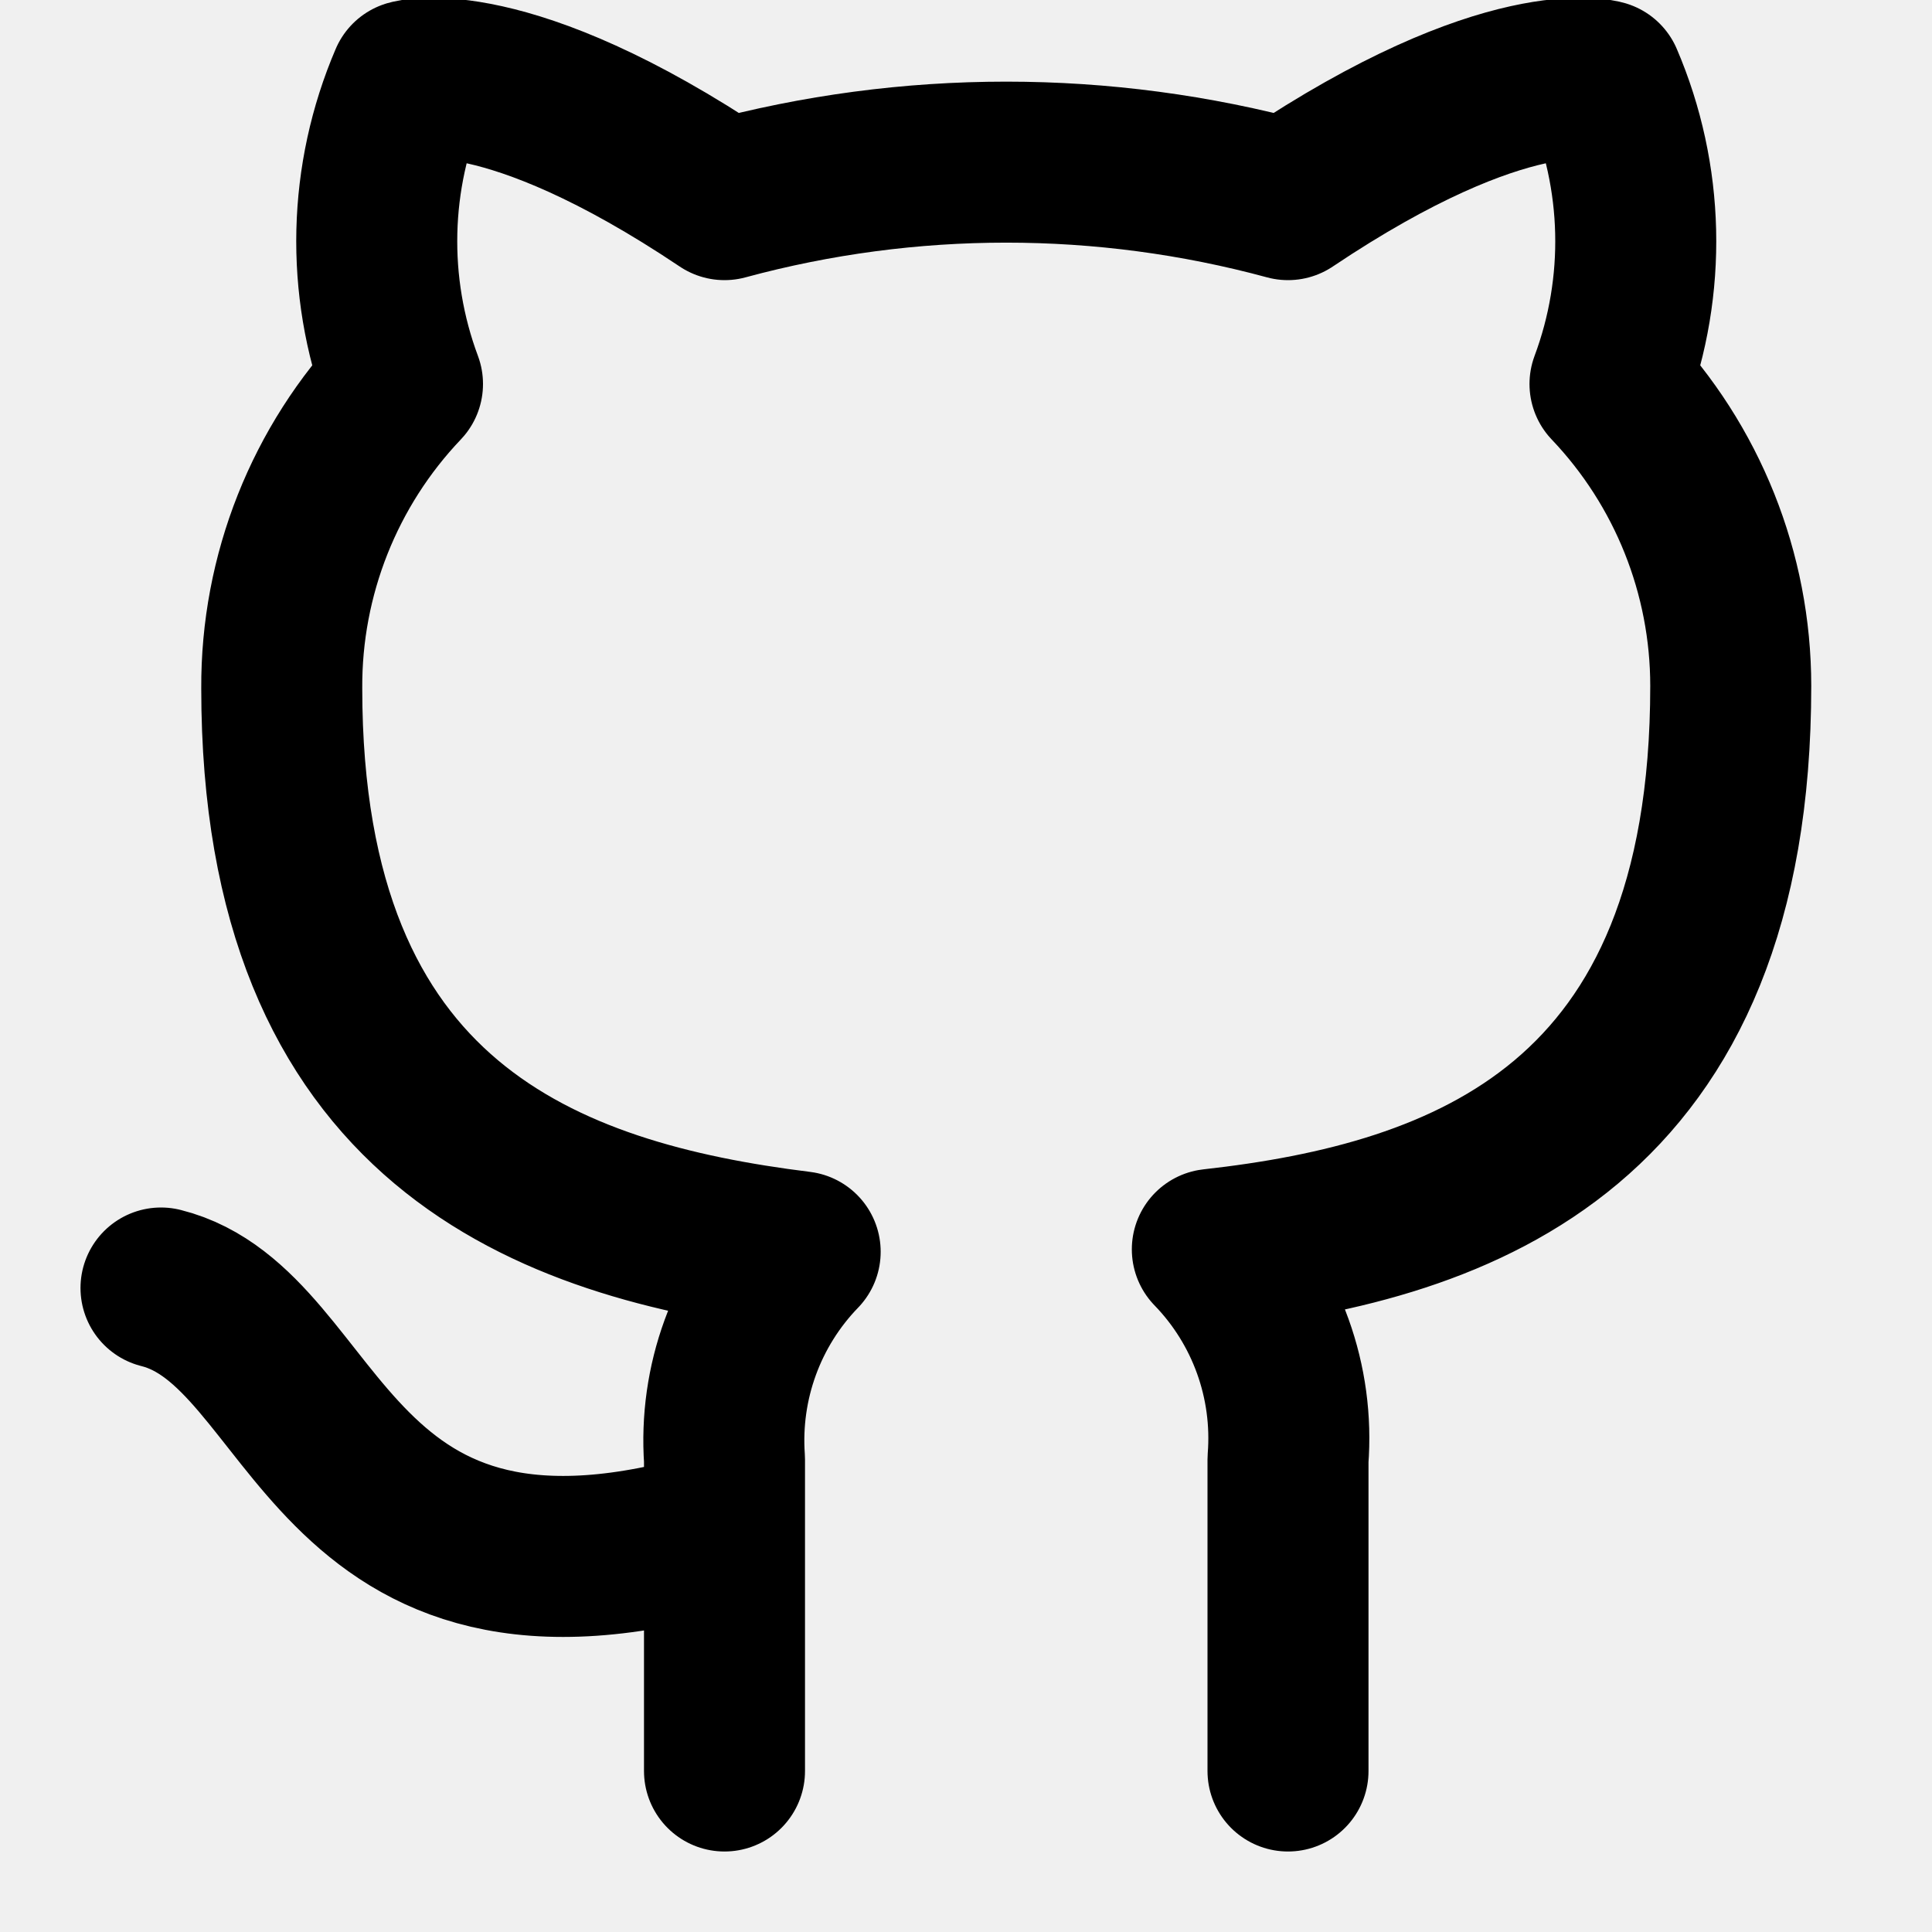
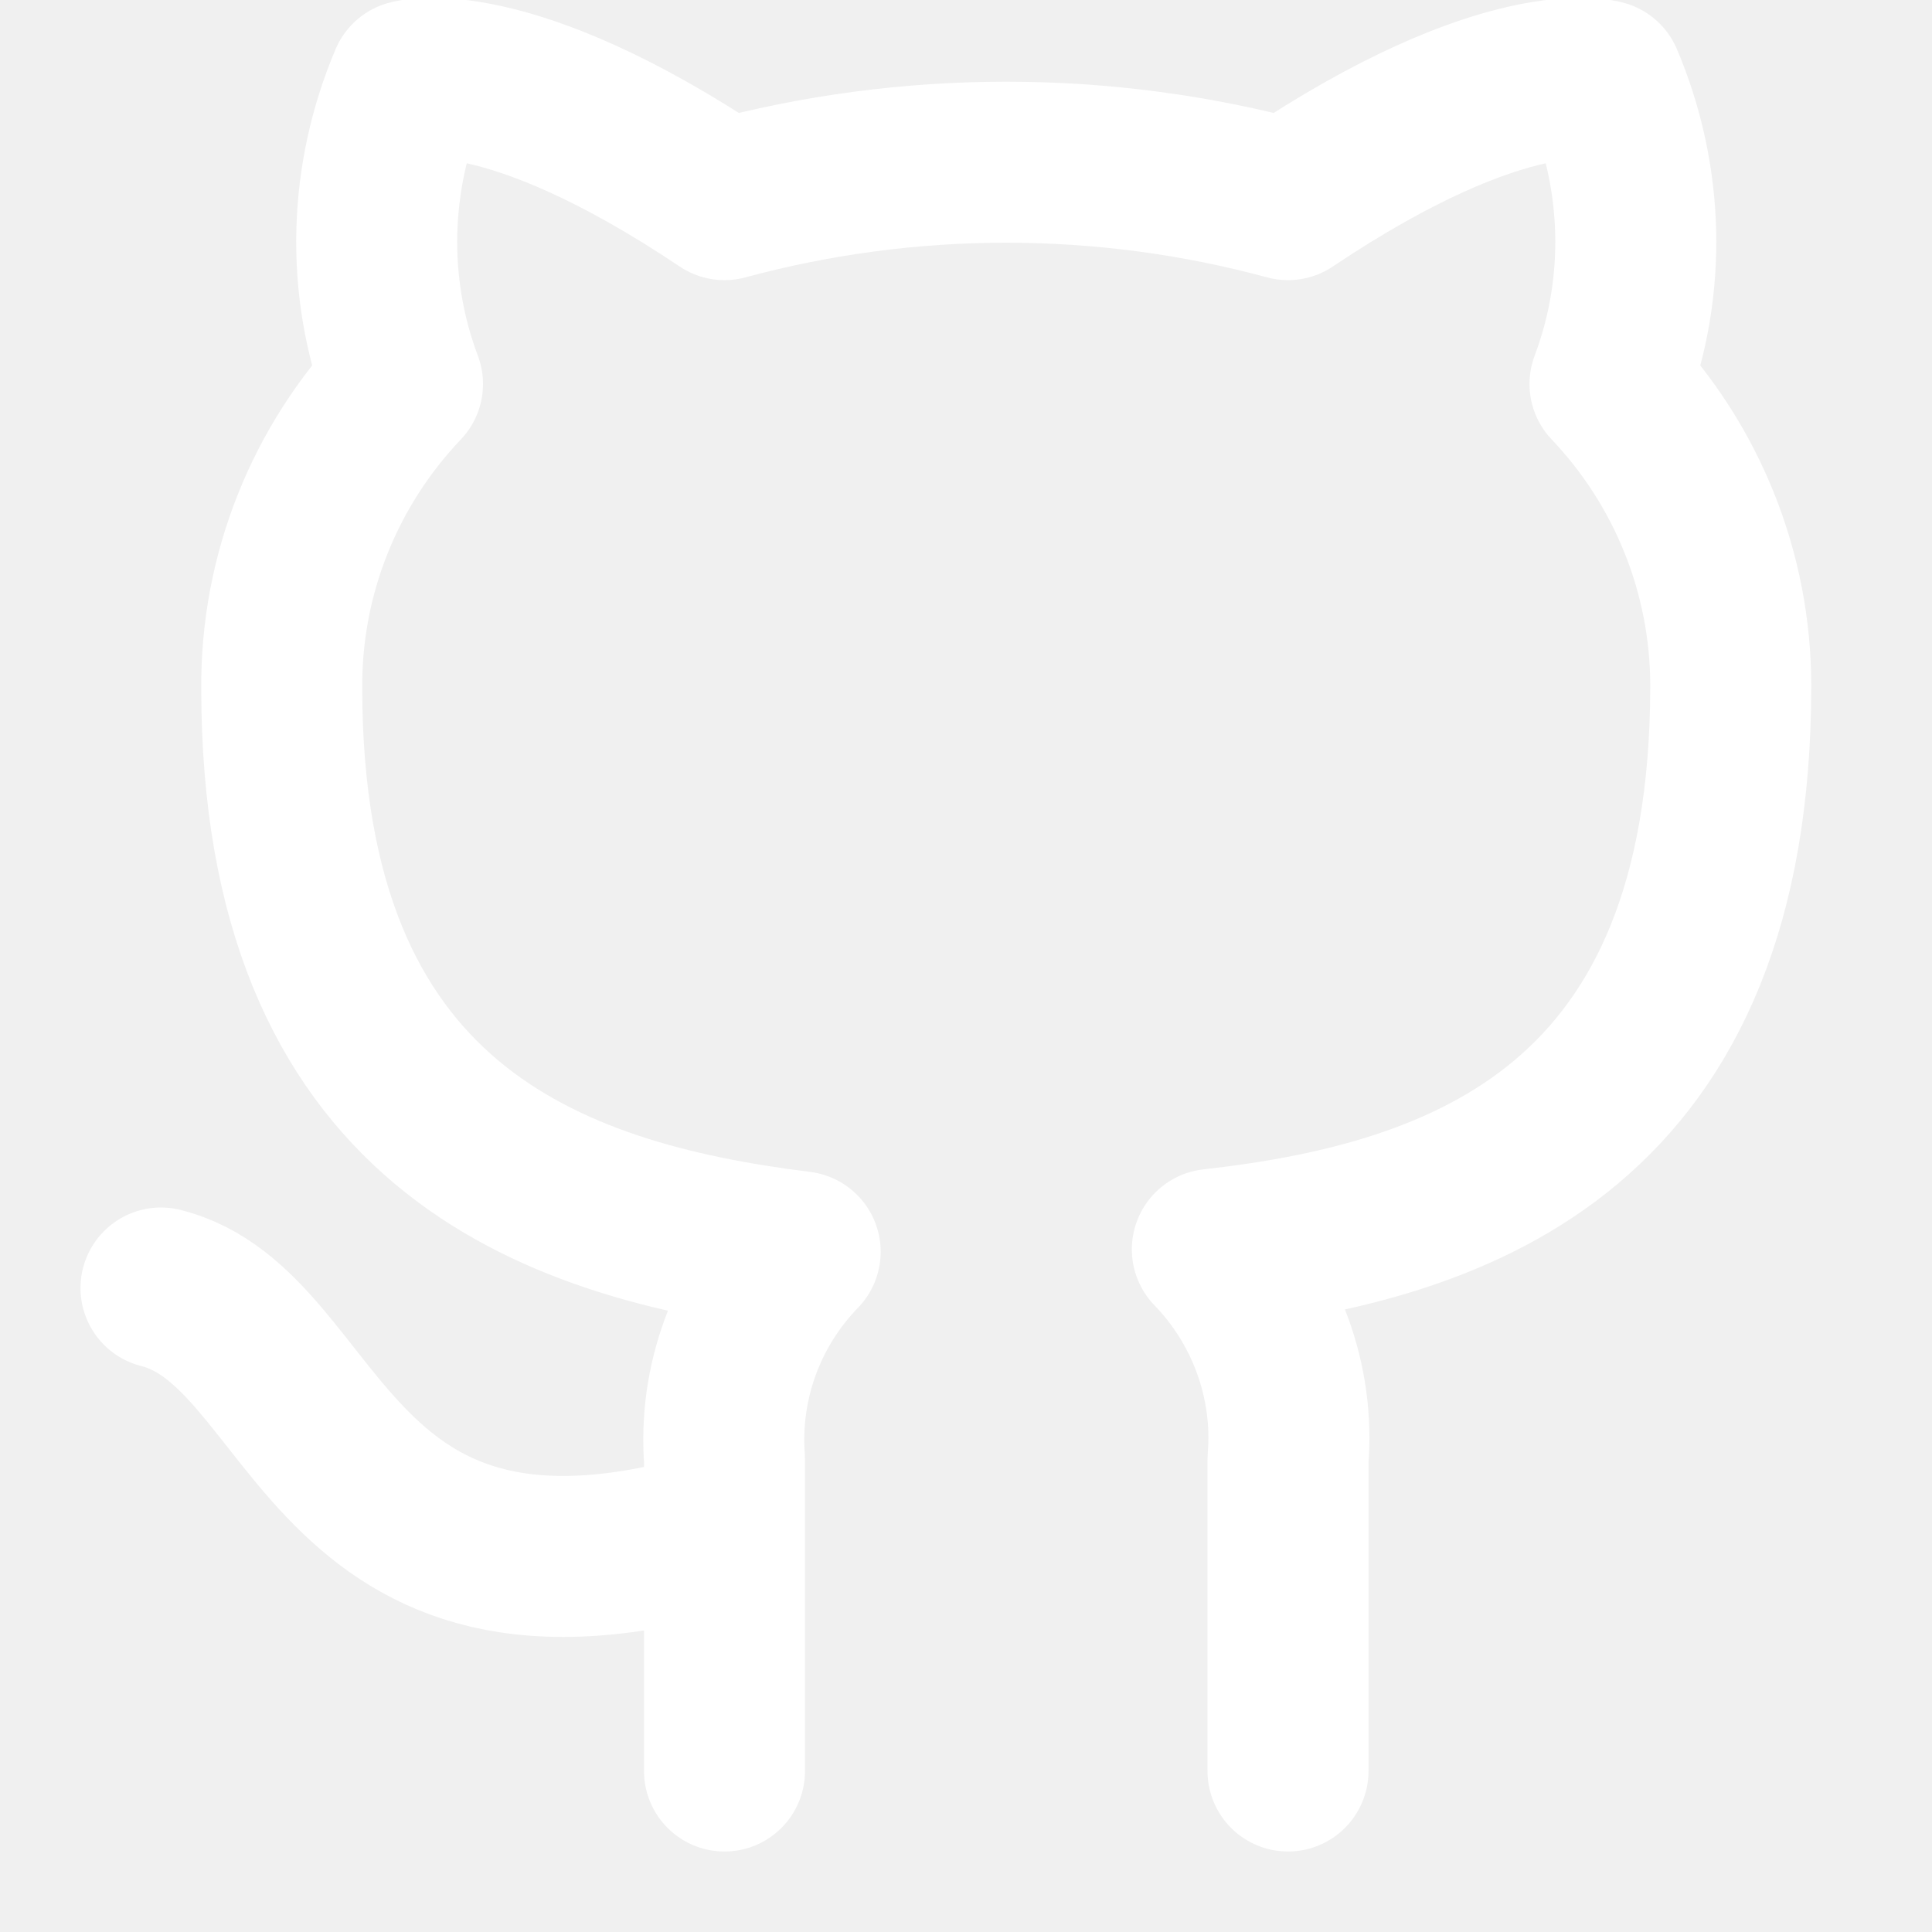
- <svg xmlns="http://www.w3.org/2000/svg" width="24" height="24" viewBox="0 0 24 24" fill="none" stroke="currentColor" stroke-width="2" stroke-linecap="round" stroke-linejoin="round" class="feather feather-github">
-   <path d="M9 19c-5 1.5-5-2.5-7-3m14 6v-3.87a3.37 3.37 0 0 0-.94-2.61c3.14-.35 6.44-1.54 6.44-7A5.44 5.44 0 0 0 20 4.77 5.07 5.07 0 0 0 19.91 1S18.73.65 16 2.48a13.38 13.38 0 0 0-7 0C6.27.65 5.09 1 5.09 1A5.07 5.07 0 0 0 5 4.77a5.44 5.44 0 0 0-1.5 3.78c0 5.42 3.3 6.61 6.44 7A3.37 3.37 0 0 0 9 18.13V22" />
+ <svg xmlns="http://www.w3.org/2000/svg" version="1.1" id="Layer_1" x="0px" y="0px" viewBox="0 0 24 24" style="enable-background:new 0 0 24 24;" xml:space="preserve">
+   <style type="text/css">
+ 	.st0{fill:none;stroke:#FFFFFF;stroke-width:2;stroke-linecap:round;stroke-linejoin:round;}
+ </style>
+   <path class="st0" d="M9,19c-5,1.5-5-2.5-7-3 M16,22v-3.87c0.08-0.96-0.27-1.92-0.94-2.61c3.14-0.35,6.44-1.54,6.44-7  c0-1.4-0.54-2.74-1.5-3.75C20.46,3.55,20.42,2.2,19.91,1c0,0-1.18-0.35-3.91,1.48c-2.29-0.62-4.71-0.62-7,0C6.27,0.65,5.09,1,5.09,1  C4.58,2.2,4.54,3.55,5,4.77C4.03,5.79,3.49,7.14,3.5,8.55c0,5.42,3.3,6.61,6.44,7C9.27,16.24,8.93,17.18,9,18.13V22" />
</svg>
